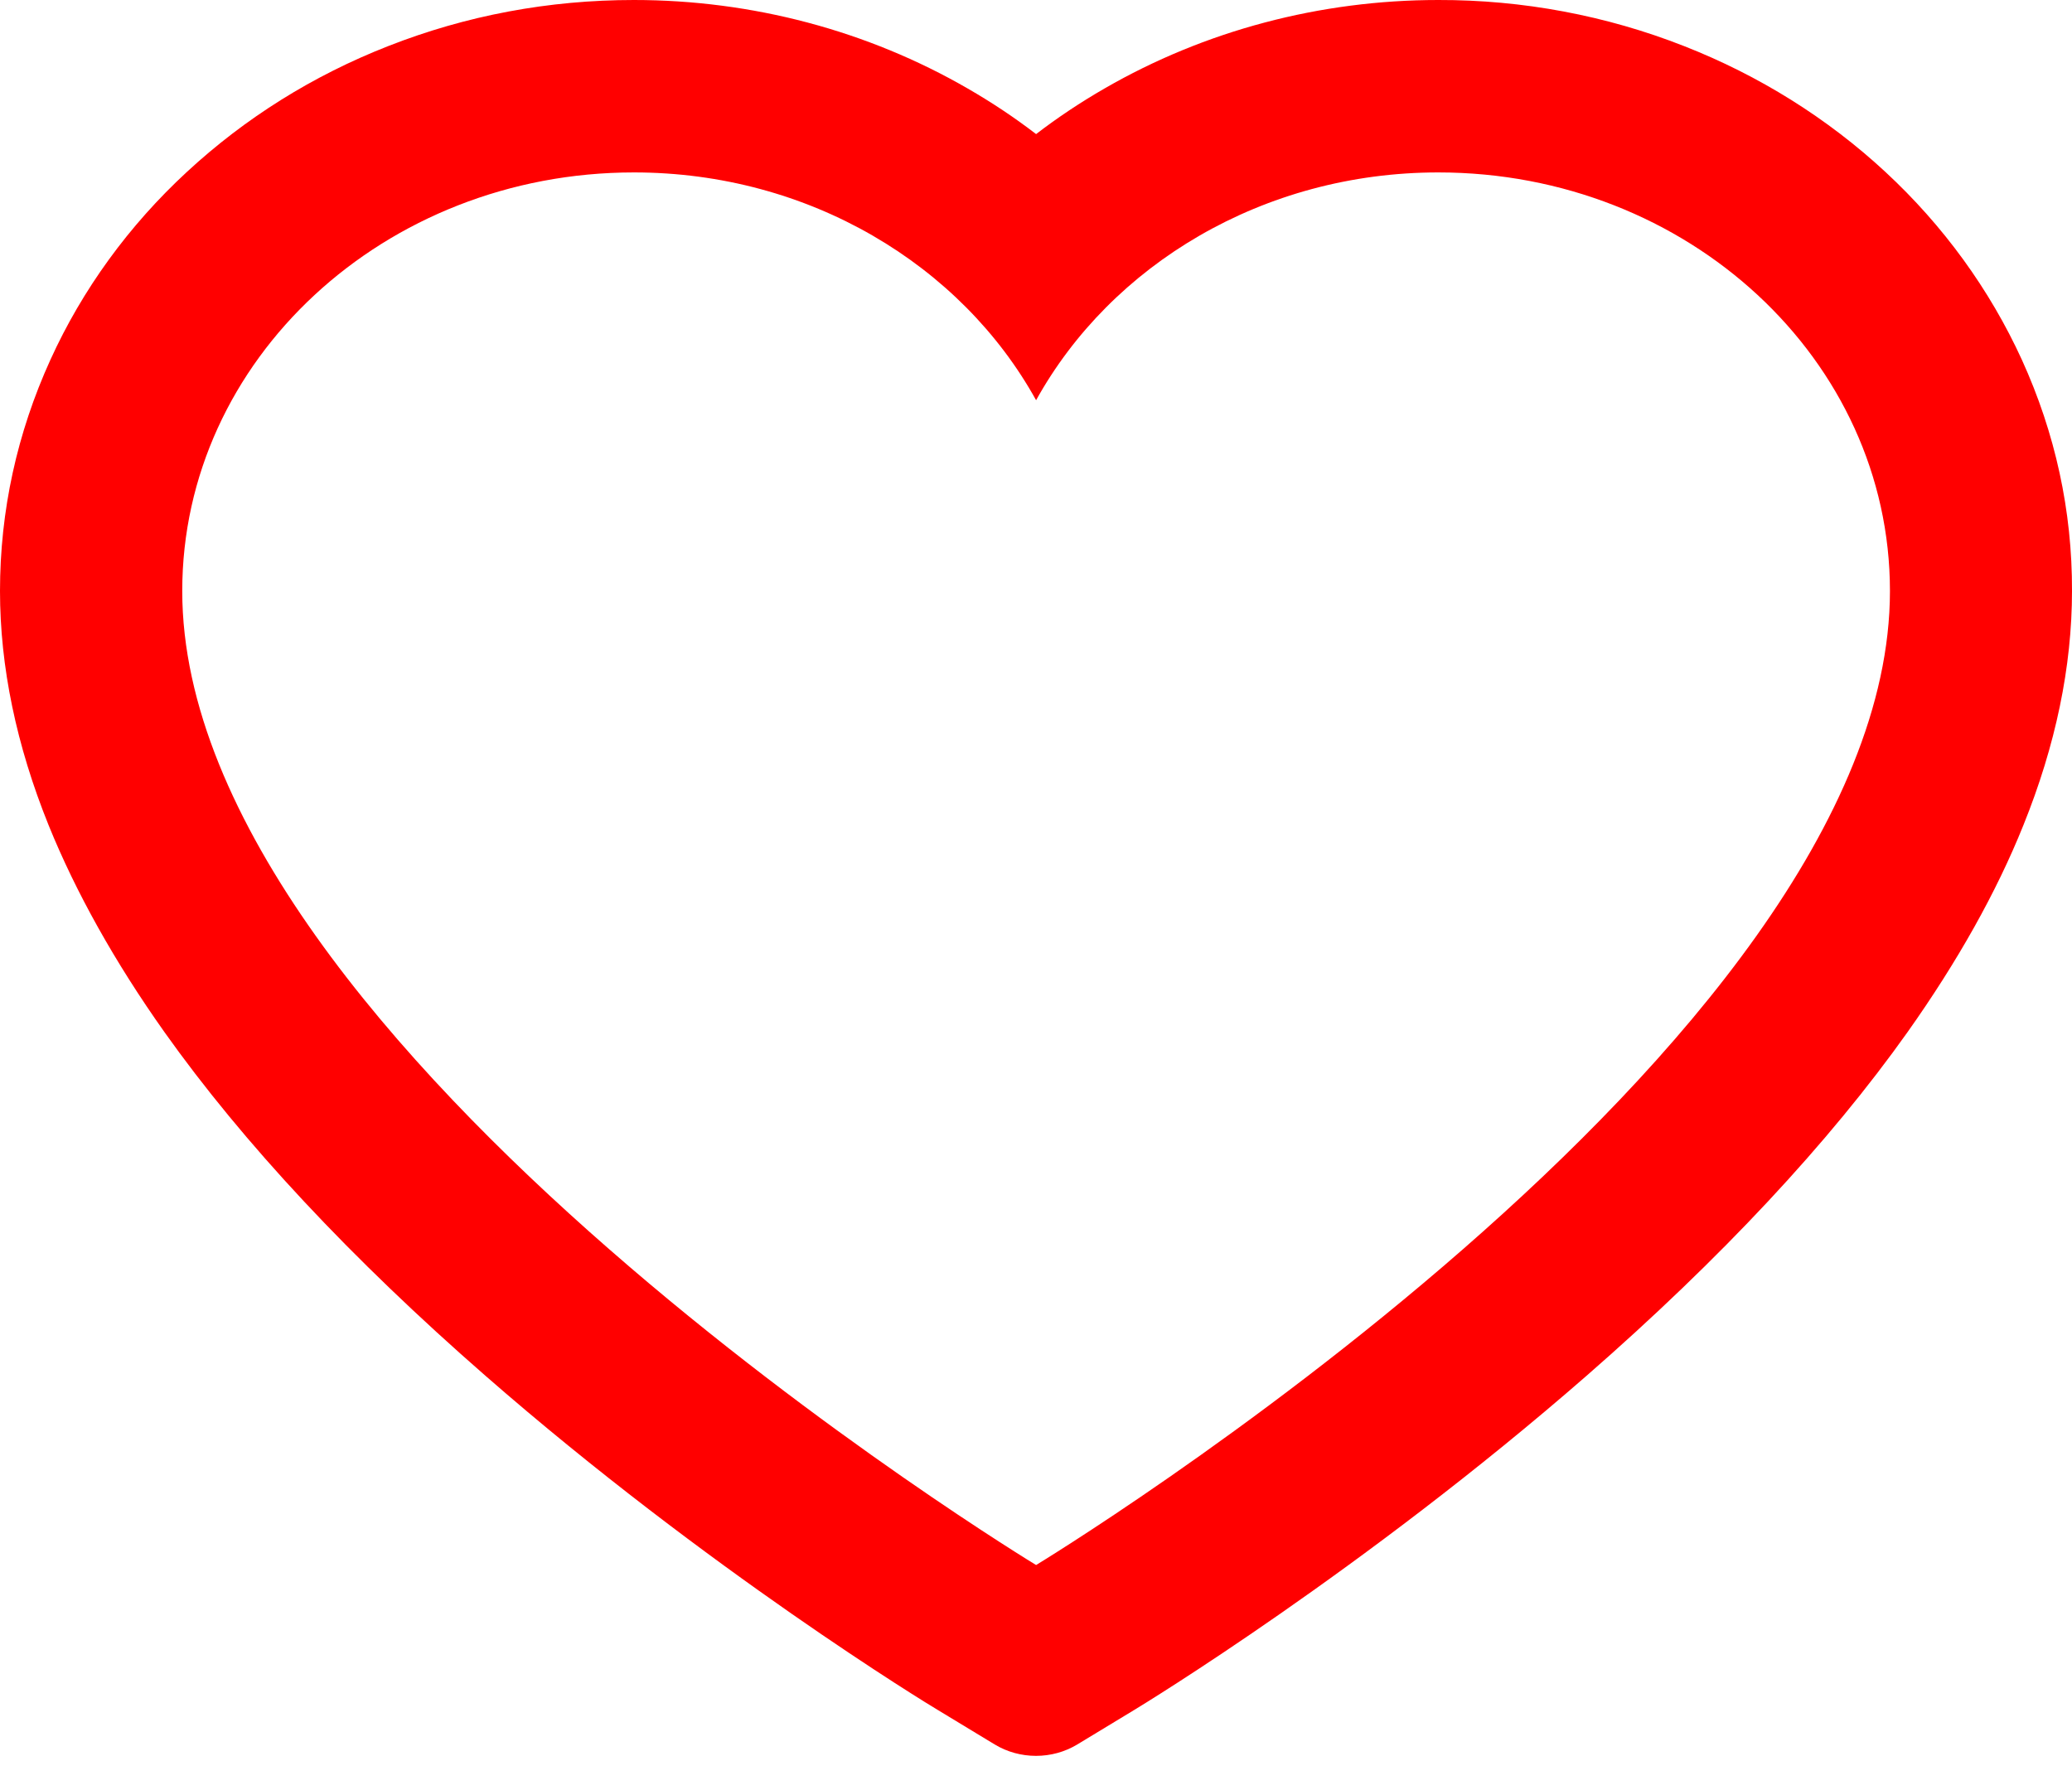
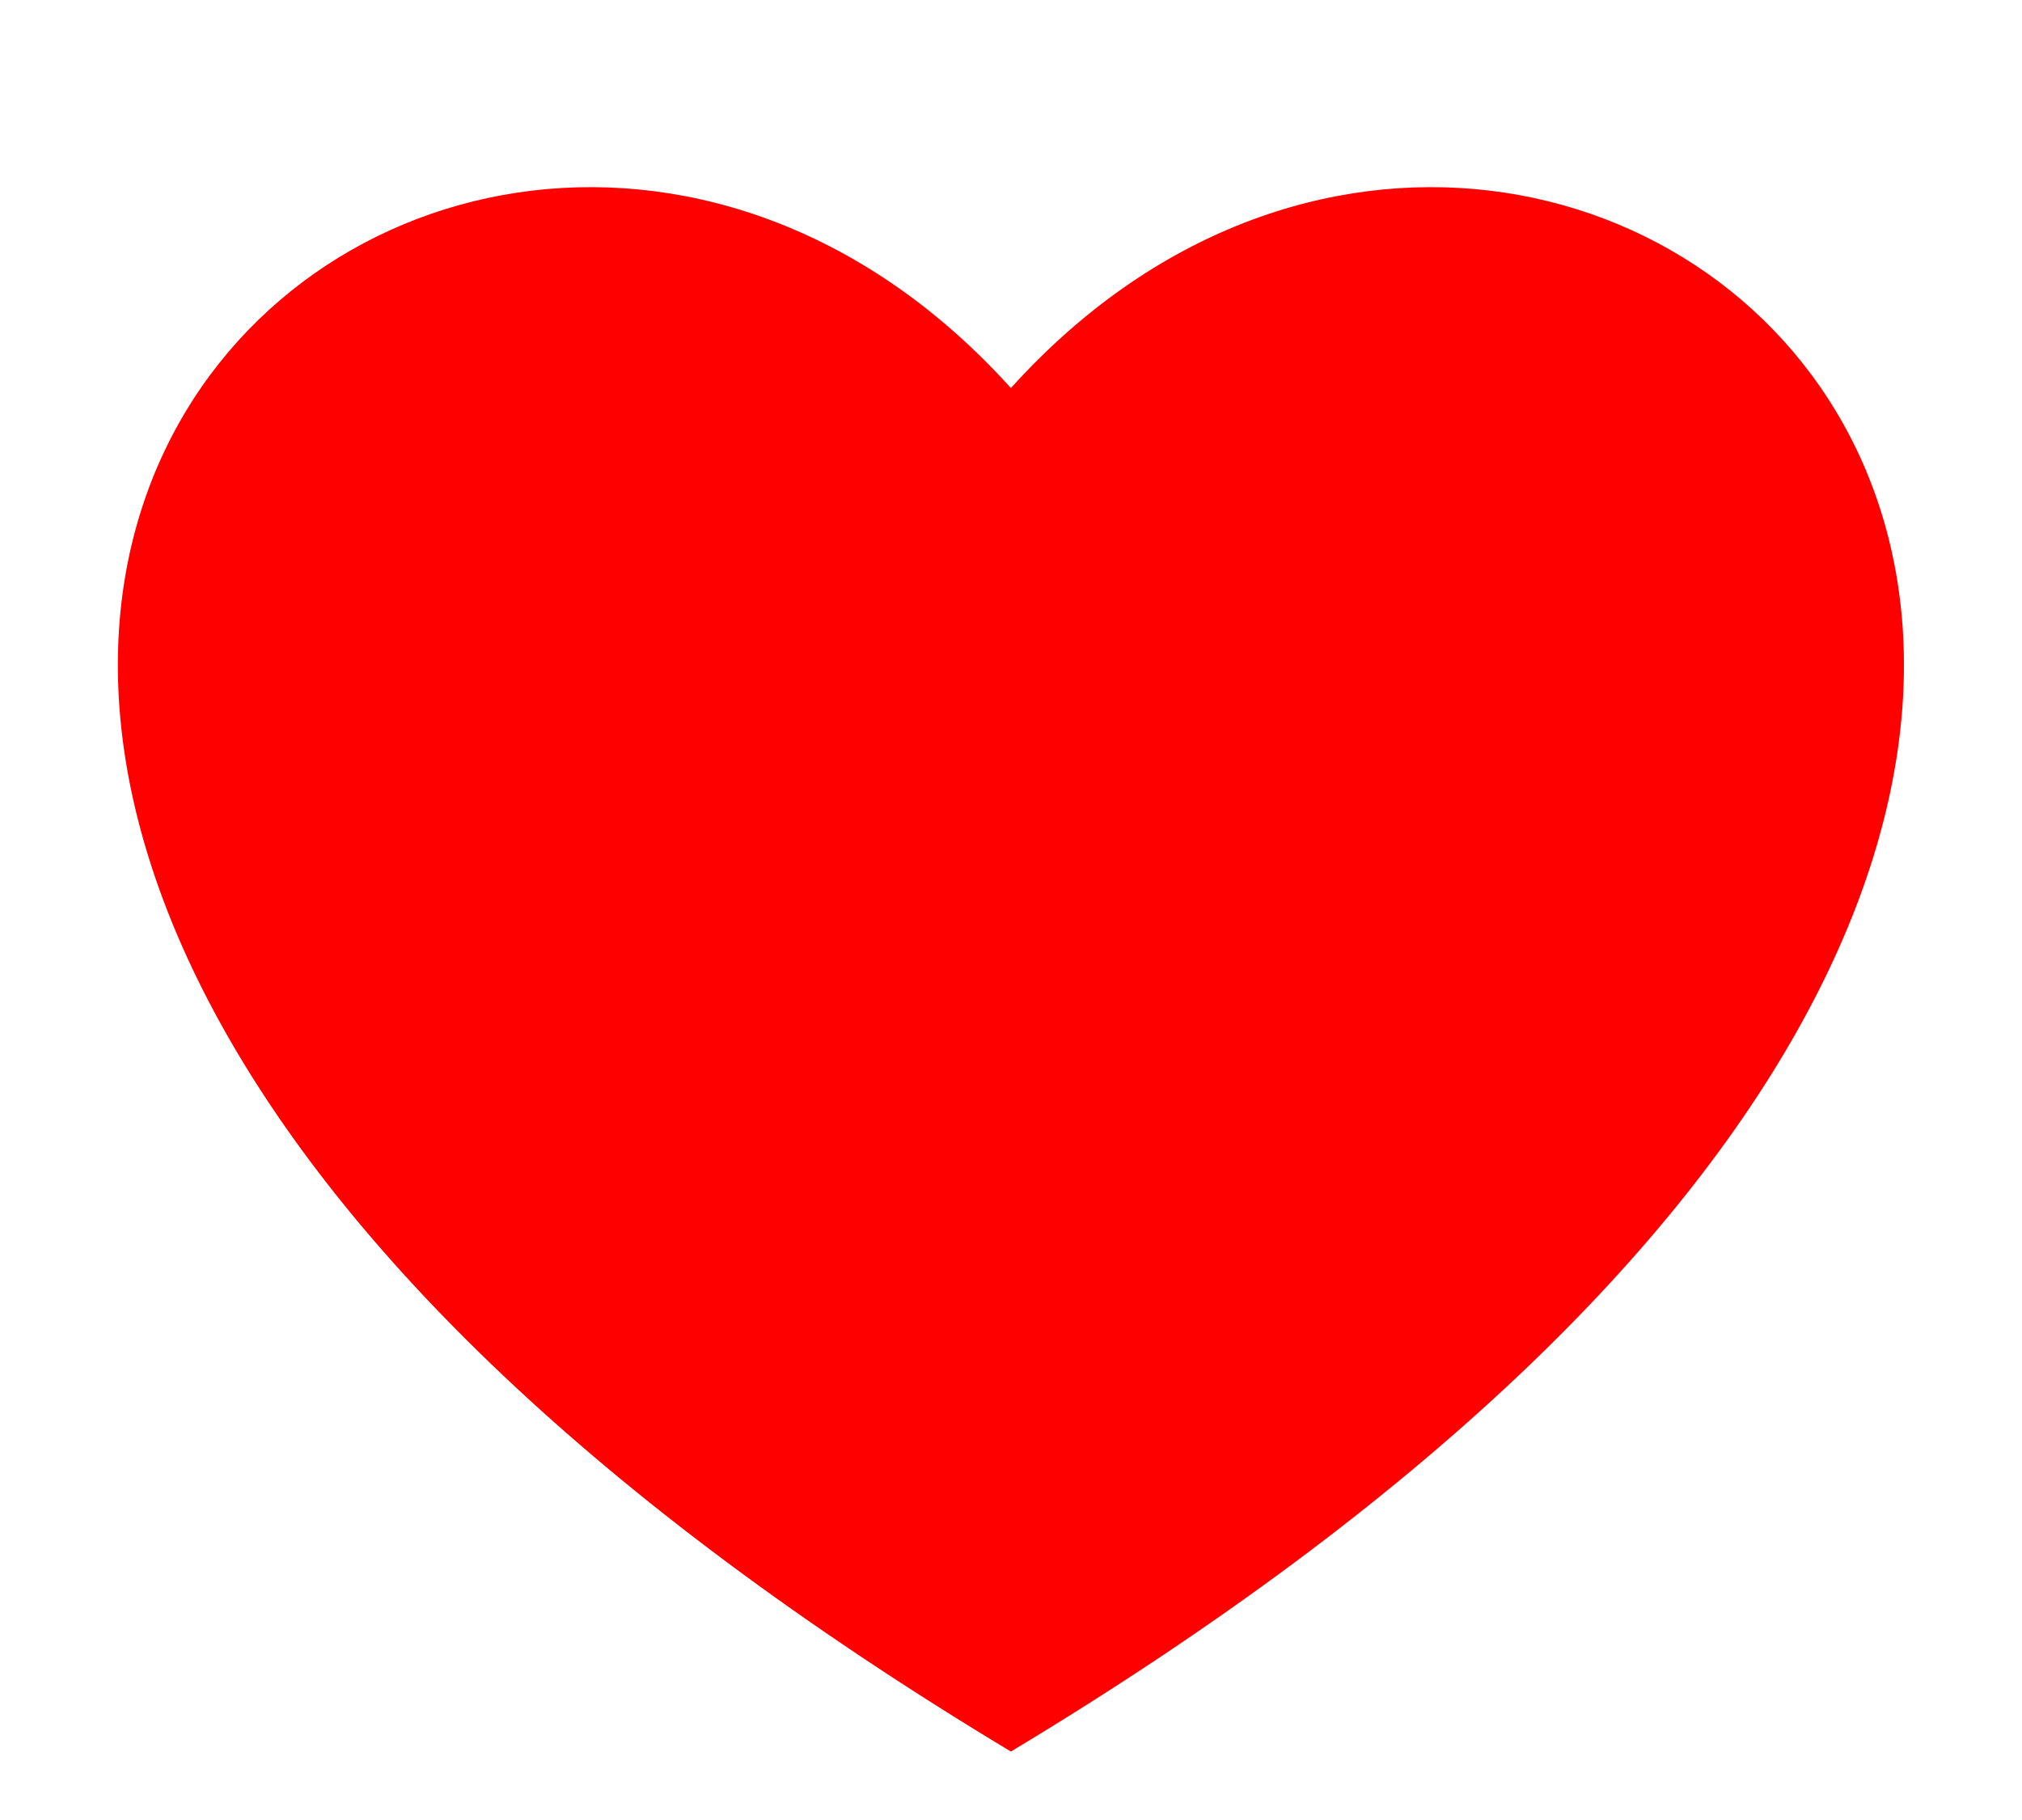
- <svg xmlns="http://www.w3.org/2000/svg" width="22" height="19" viewBox="0 0 22 19" fill="none">
-   <path d="M21.468 3.821C21.126 3.073 20.634 2.396 20.019 1.826C19.403 1.255 18.677 0.801 17.88 0.489C17.053 0.164 16.167 -0.002 15.272 1.69338e-05C14.016 1.69338e-05 12.791 0.325 11.727 0.94C11.472 1.087 11.23 1.248 11.001 1.424C10.772 1.248 10.53 1.087 10.275 0.94C9.211 0.325 7.986 1.69338e-05 6.731 1.69338e-05C5.827 1.69338e-05 4.951 0.164 4.123 0.489C3.323 0.802 2.603 1.253 1.984 1.826C1.368 2.395 0.875 3.073 0.535 3.821C0.181 4.599 0 5.425 0 6.276C0 7.078 0.173 7.914 0.517 8.765C0.805 9.475 1.217 10.213 1.744 10.957C2.58 12.135 3.728 13.364 5.154 14.609C7.518 16.674 9.858 18.1 9.957 18.158L10.561 18.524C10.828 18.686 11.172 18.686 11.439 18.524L12.043 18.158C12.142 18.098 14.48 16.674 16.846 14.609C18.272 13.364 19.42 12.135 20.256 10.957C20.783 10.213 21.198 9.475 21.483 8.765C21.827 7.914 22 7.078 22 6.276C22.003 5.425 21.822 4.599 21.468 3.821ZM11.001 16.619C11.001 16.619 1.935 11.123 1.935 6.276C1.935 3.821 4.082 1.831 6.731 1.831C8.592 1.831 10.207 2.814 11.001 4.25C11.796 2.814 13.41 1.831 15.272 1.831C17.92 1.831 20.067 3.821 20.067 6.276C20.067 11.123 11.001 16.619 11.001 16.619Z" fill="red" />
+ <svg xmlns="http://www.w3.org/2000/svg" width="20" height="18" viewBox="0 0 20 18" fill="none">
+   <path d="M9.999 17.323C-6.666 7.301 4.332 -2.445 9.999 3.838C15.665 -2.445 26.665 7.301 9.999 17.323Z" fill="#FF0000" />
</svg>
